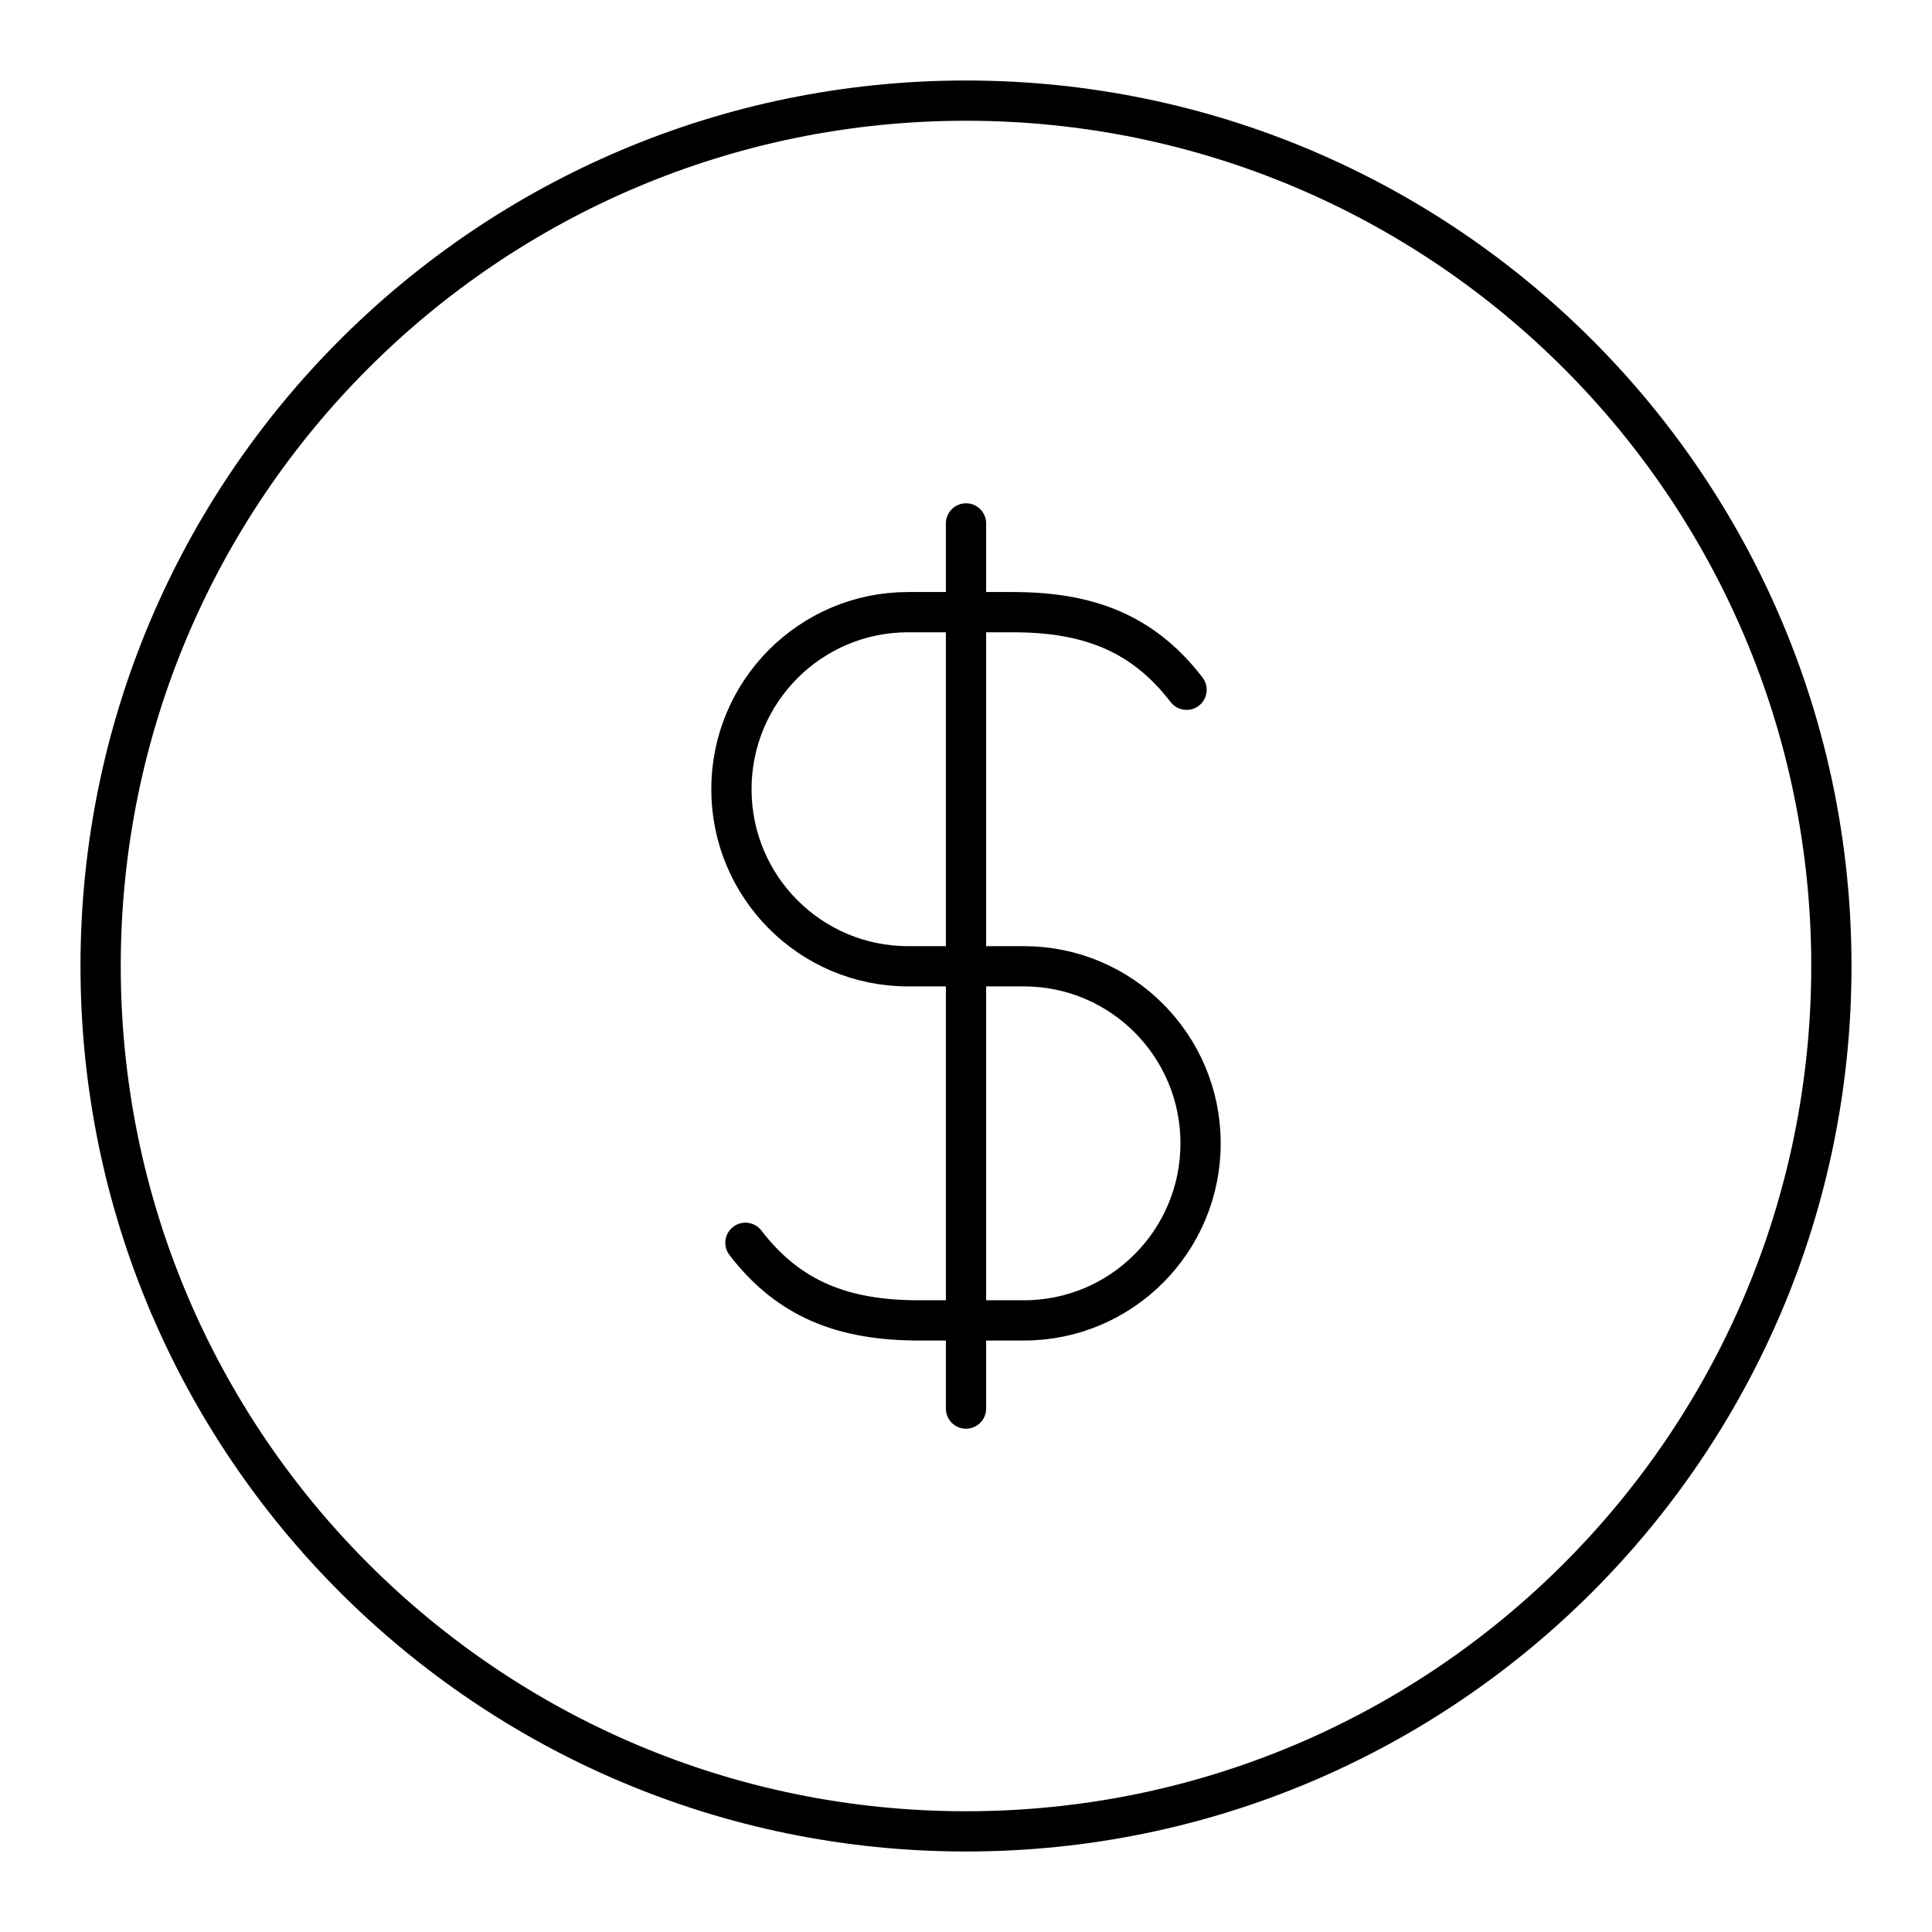
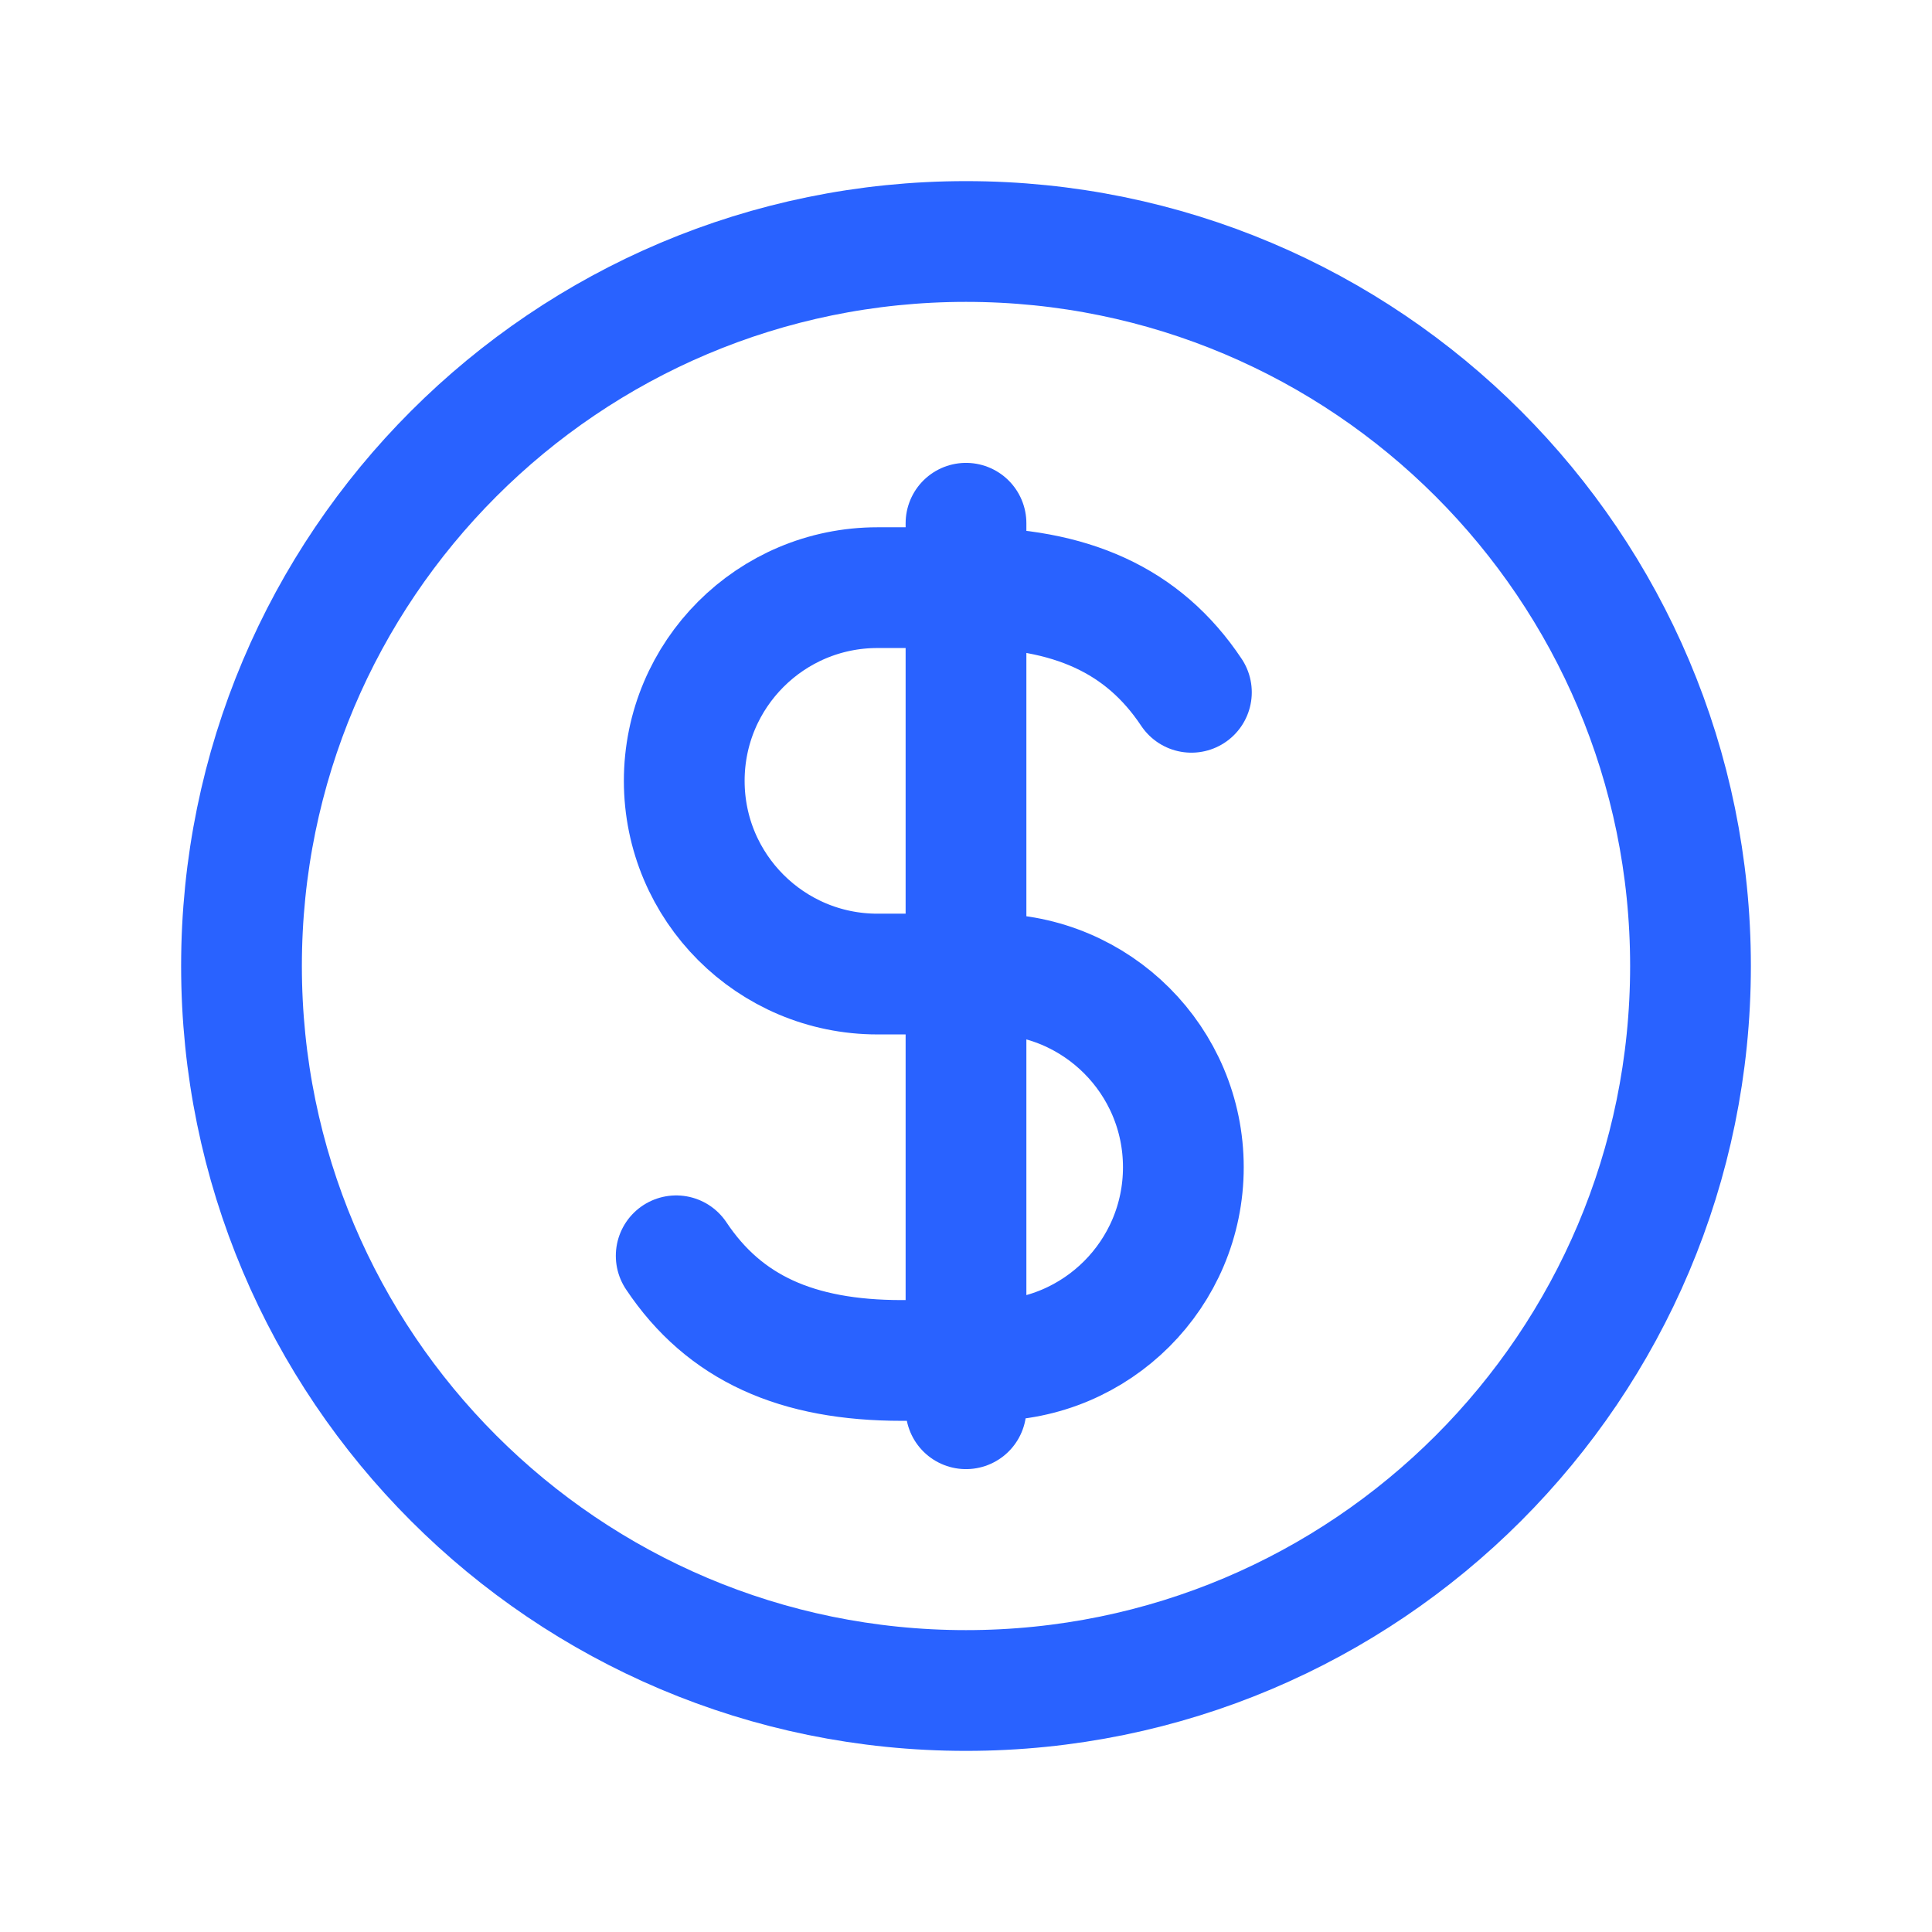
- <svg xmlns="http://www.w3.org/2000/svg" width="800px" height="800px" viewBox="0 0 48 48">
-   <defs>
-     <style>.d{fill:none;stroke:#000000;stroke-linecap:round;stroke-linejoin:round;}</style>
-   </defs>
-   <g>
-     <path class="d" d="m18.52,30.877c1.079,1.405,2.432,1.928,4.314,1.928h2.605c2.424,0,4.389-1.969,4.389-4.399h0c0-2.429-1.965-4.399-4.389-4.399h-2.878c-2.424,0-4.389-1.969-4.389-4.399h0c0-2.429,1.965-4.399,4.389-4.399h2.605c1.882,0,3.235.523,4.314,1.928" />
-     <line class="d" x1="24" y1="34.996" x2="24" y2="13.004" />
-   </g>
-   <circle class="d" cx="24" cy="24" r="21.5" />
+ <svg xmlns="http://www.w3.org/2000/svg" width="24" height="24" viewBox="0 0 24 24" fill="none">
+   <circle cx="12" cy="12" r="9" stroke="#2962FF" stroke-width="1.5" />
+   <path d="M12 6.5v11M14.8 8.6c-.6-.9-1.5-1.3-2.8-1.3h-1.1a2.4 2.4 0 0 0 0 4.8h1.4a2.4 2.4 0 0 1 0 4.8h-1.1c-1.3 0-2.2-.4-2.8-1.3" stroke="#2962FF" stroke-width="1.5" stroke-linecap="round" stroke-linejoin="round" />
</svg>
